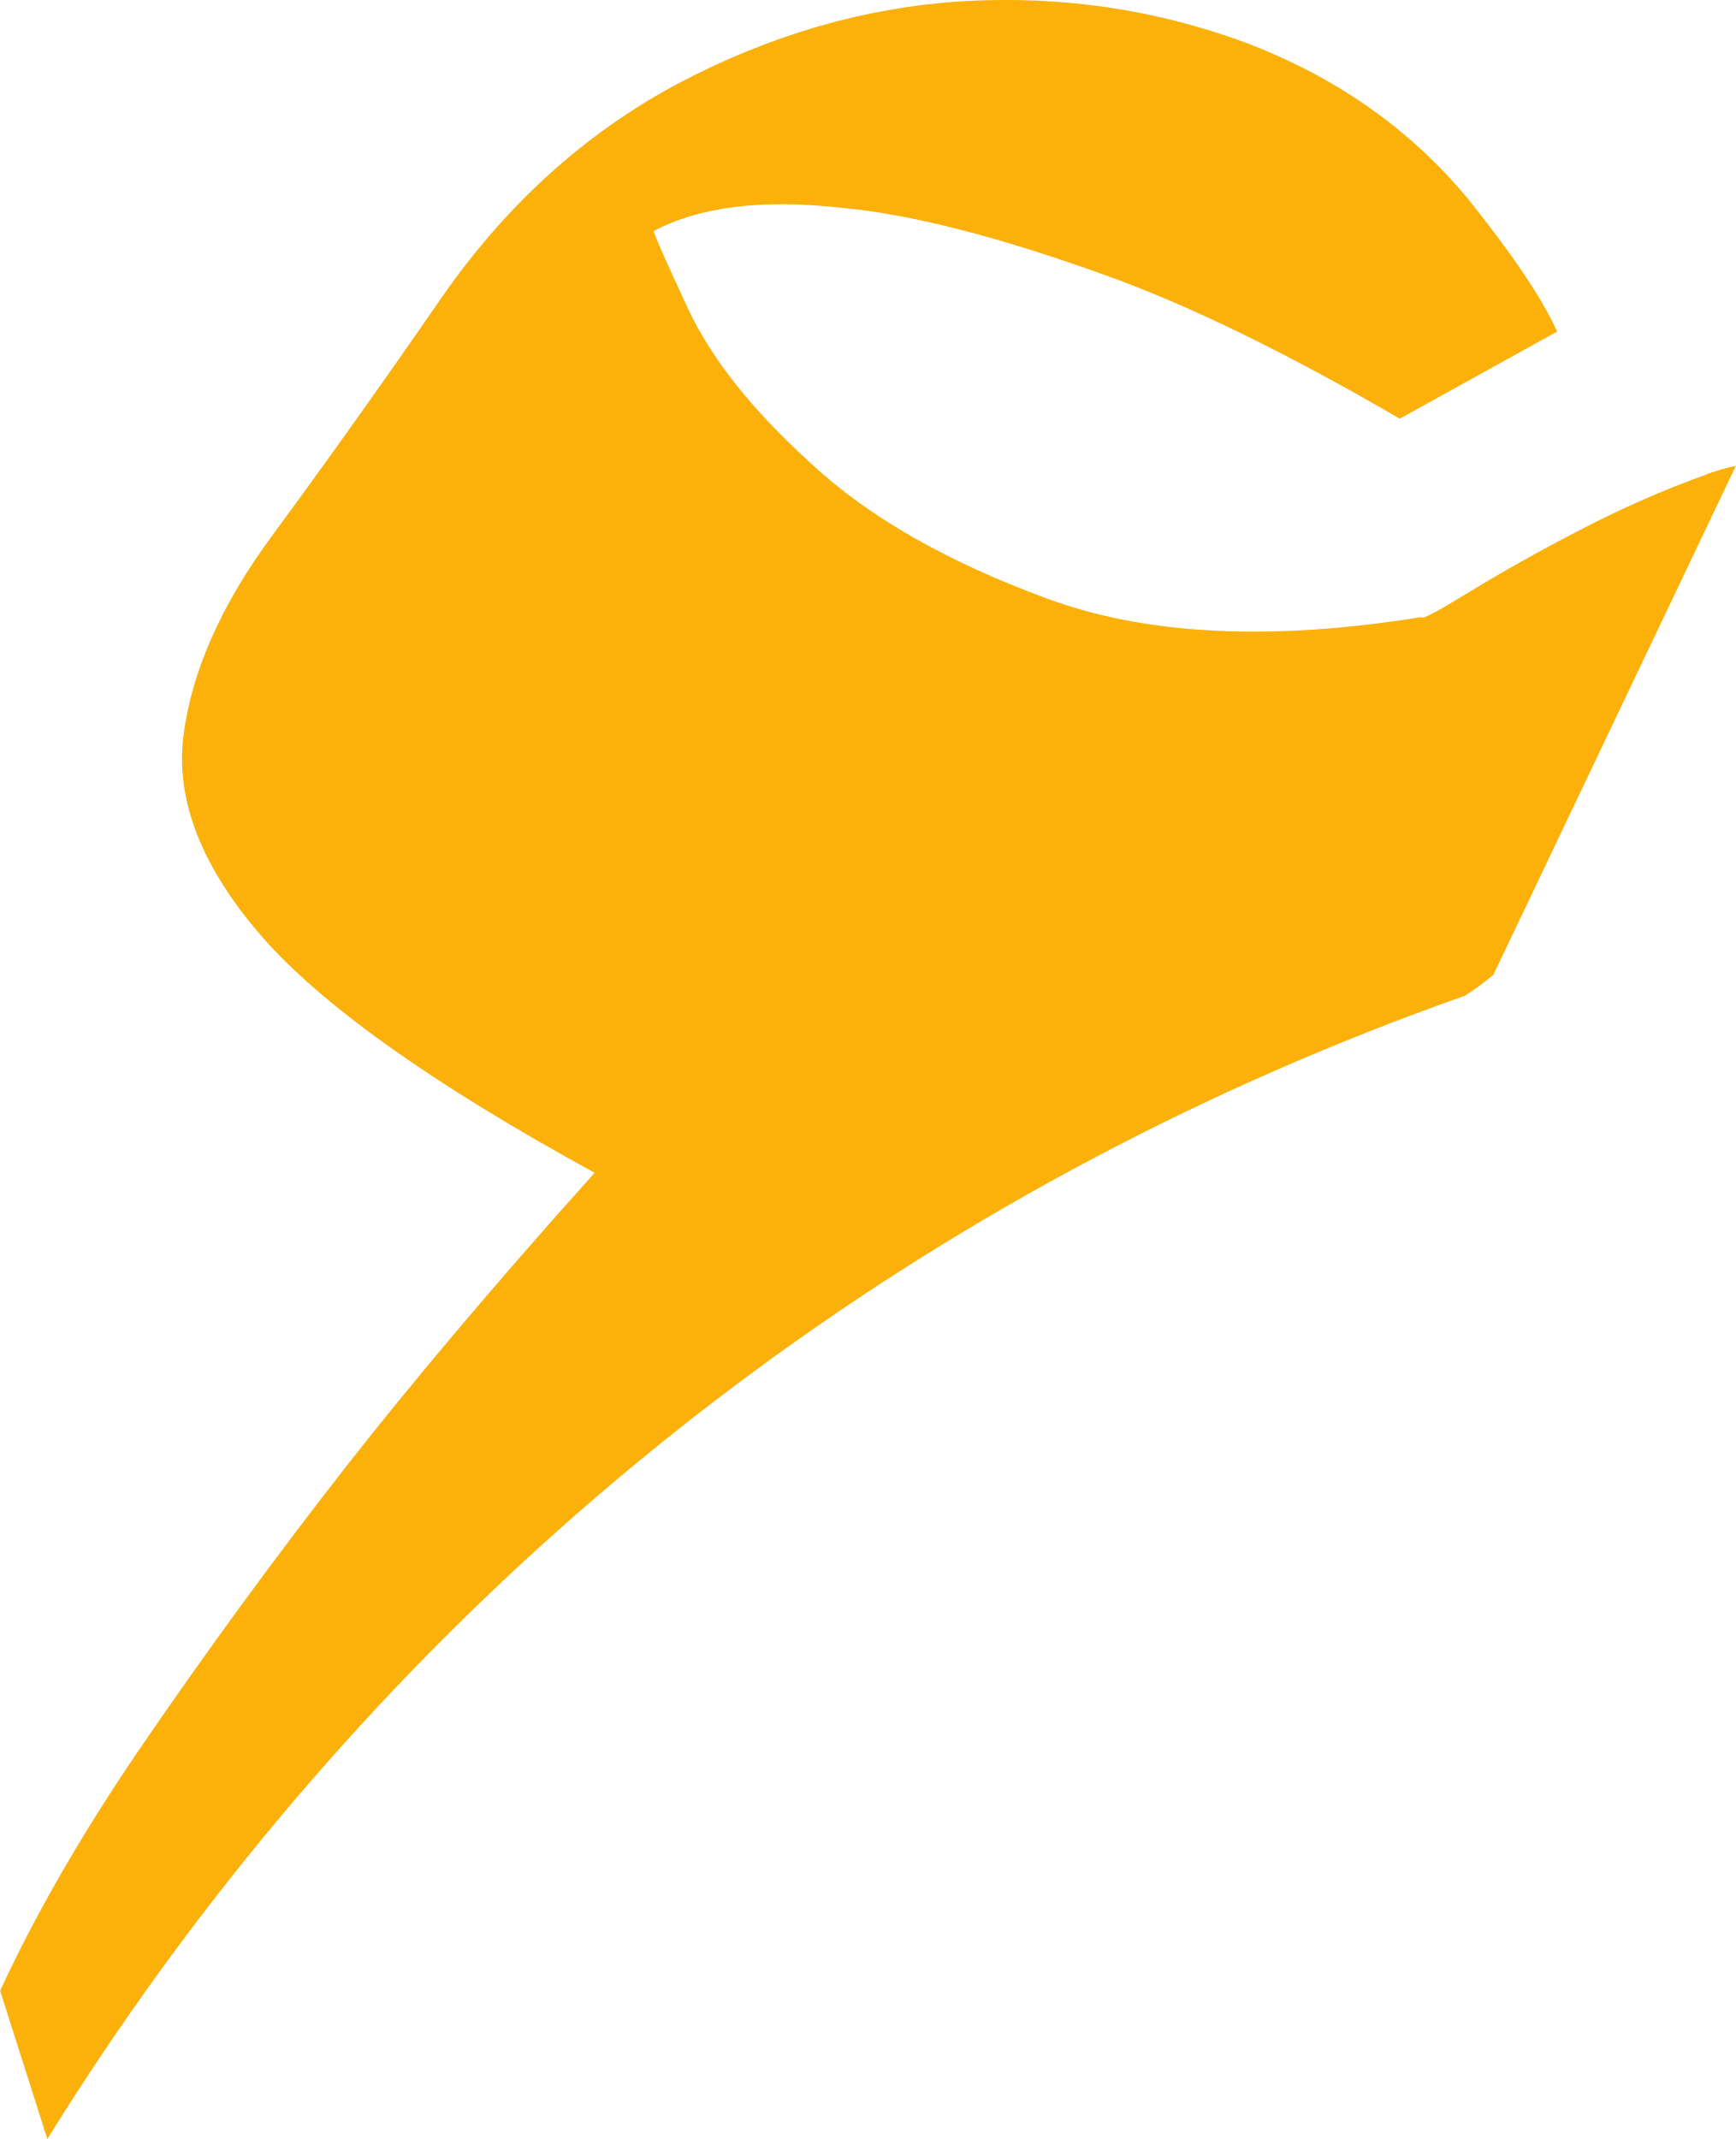
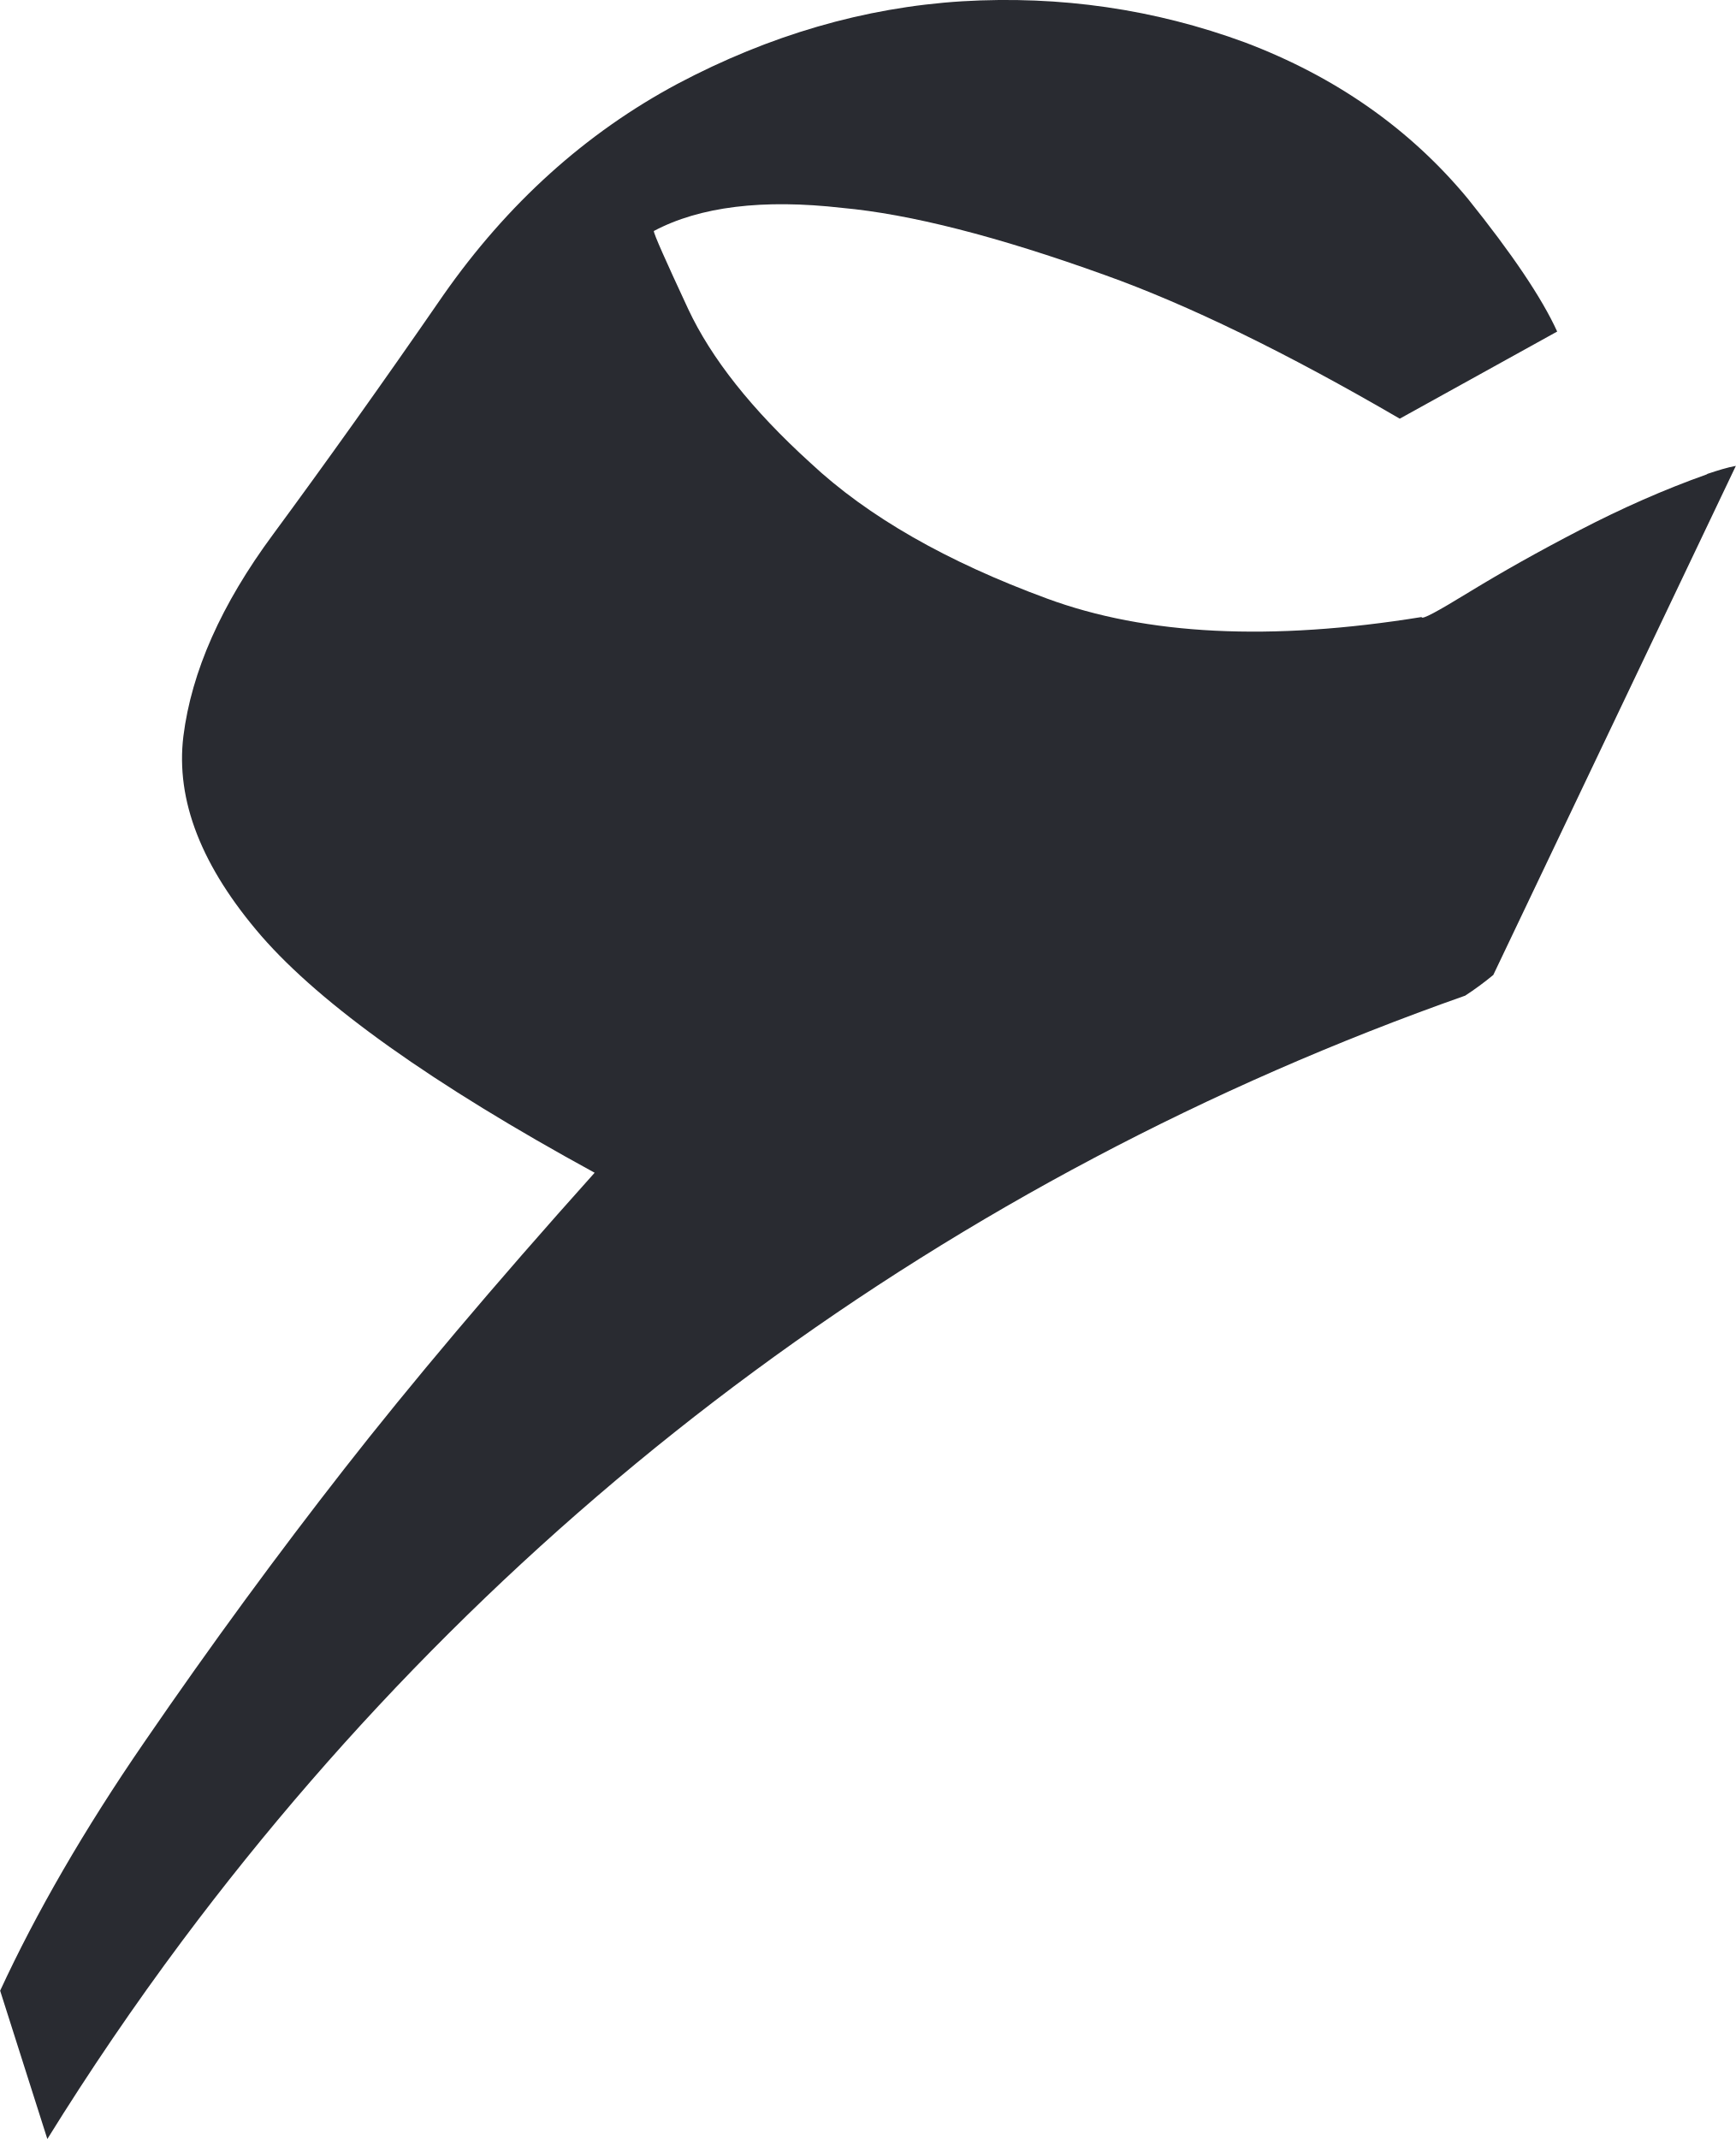
<svg xmlns="http://www.w3.org/2000/svg" id="Layer_1" viewBox="0 0 121.73 150">
  <defs>
    <style>
      .cls-1 {
-         fill: #fbb00a;
+         fill: #292b31;
      }
    </style>
  </defs>
  <path class="cls-1" d="M119.68,33.27c-3.01,1.07-5.98,2.39-8.87,3.89-2.9,1.5-5.47,2.95-7.75,4.34-2.27,1.39-3.37,1.99-3.37,1.77-10.55,1.71-19.29,1.28-26.28-1.3-7.01-2.58-12.54-5.73-16.58-9.51-4.12-3.74-6.96-7.35-8.57-10.79-1.6-3.44-2.41-5.26-2.41-5.47,3.21-1.71,7.65-2.26,13.22-1.62,4.72.43,10.87,1.99,18.39,4.7,5.85,2.09,12.75,5.45,20.7,10.08l11.04-6.11c-1.07-2.35-3.16-5.45-6.26-9.31-4.08-4.93-9.31-8.57-15.62-10.96C80.97.64,74.35-.32,67.47.09c-6.88.43-13.54,2.39-19.96,5.79-6.43,3.44-11.92,8.38-16.43,14.83-4.29,6.22-8.29,11.82-11.92,16.75-3.65,4.93-5.73,9.64-6.3,14.17-.55,4.51,1.28,9.16,5.47,14.01,4.21,4.83,11.98,10.38,23.37,16.6-7.11,7.93-12.95,14.87-17.56,20.77-4.61,5.9-9.31,12.29-14.02,19.16-4.23,6.15-7.59,11.98-10.11,17.43l3.31,10.4c2.95-4.76,6.09-9.38,9.47-13.91,23.01-30.81,53.94-53.58,89.96-66.27.66-.43,1.33-.92,1.97-1.45l17.01-35.7c-.6.11-1.28.32-1.99.56h0l-.06.04Z" />
</svg>
